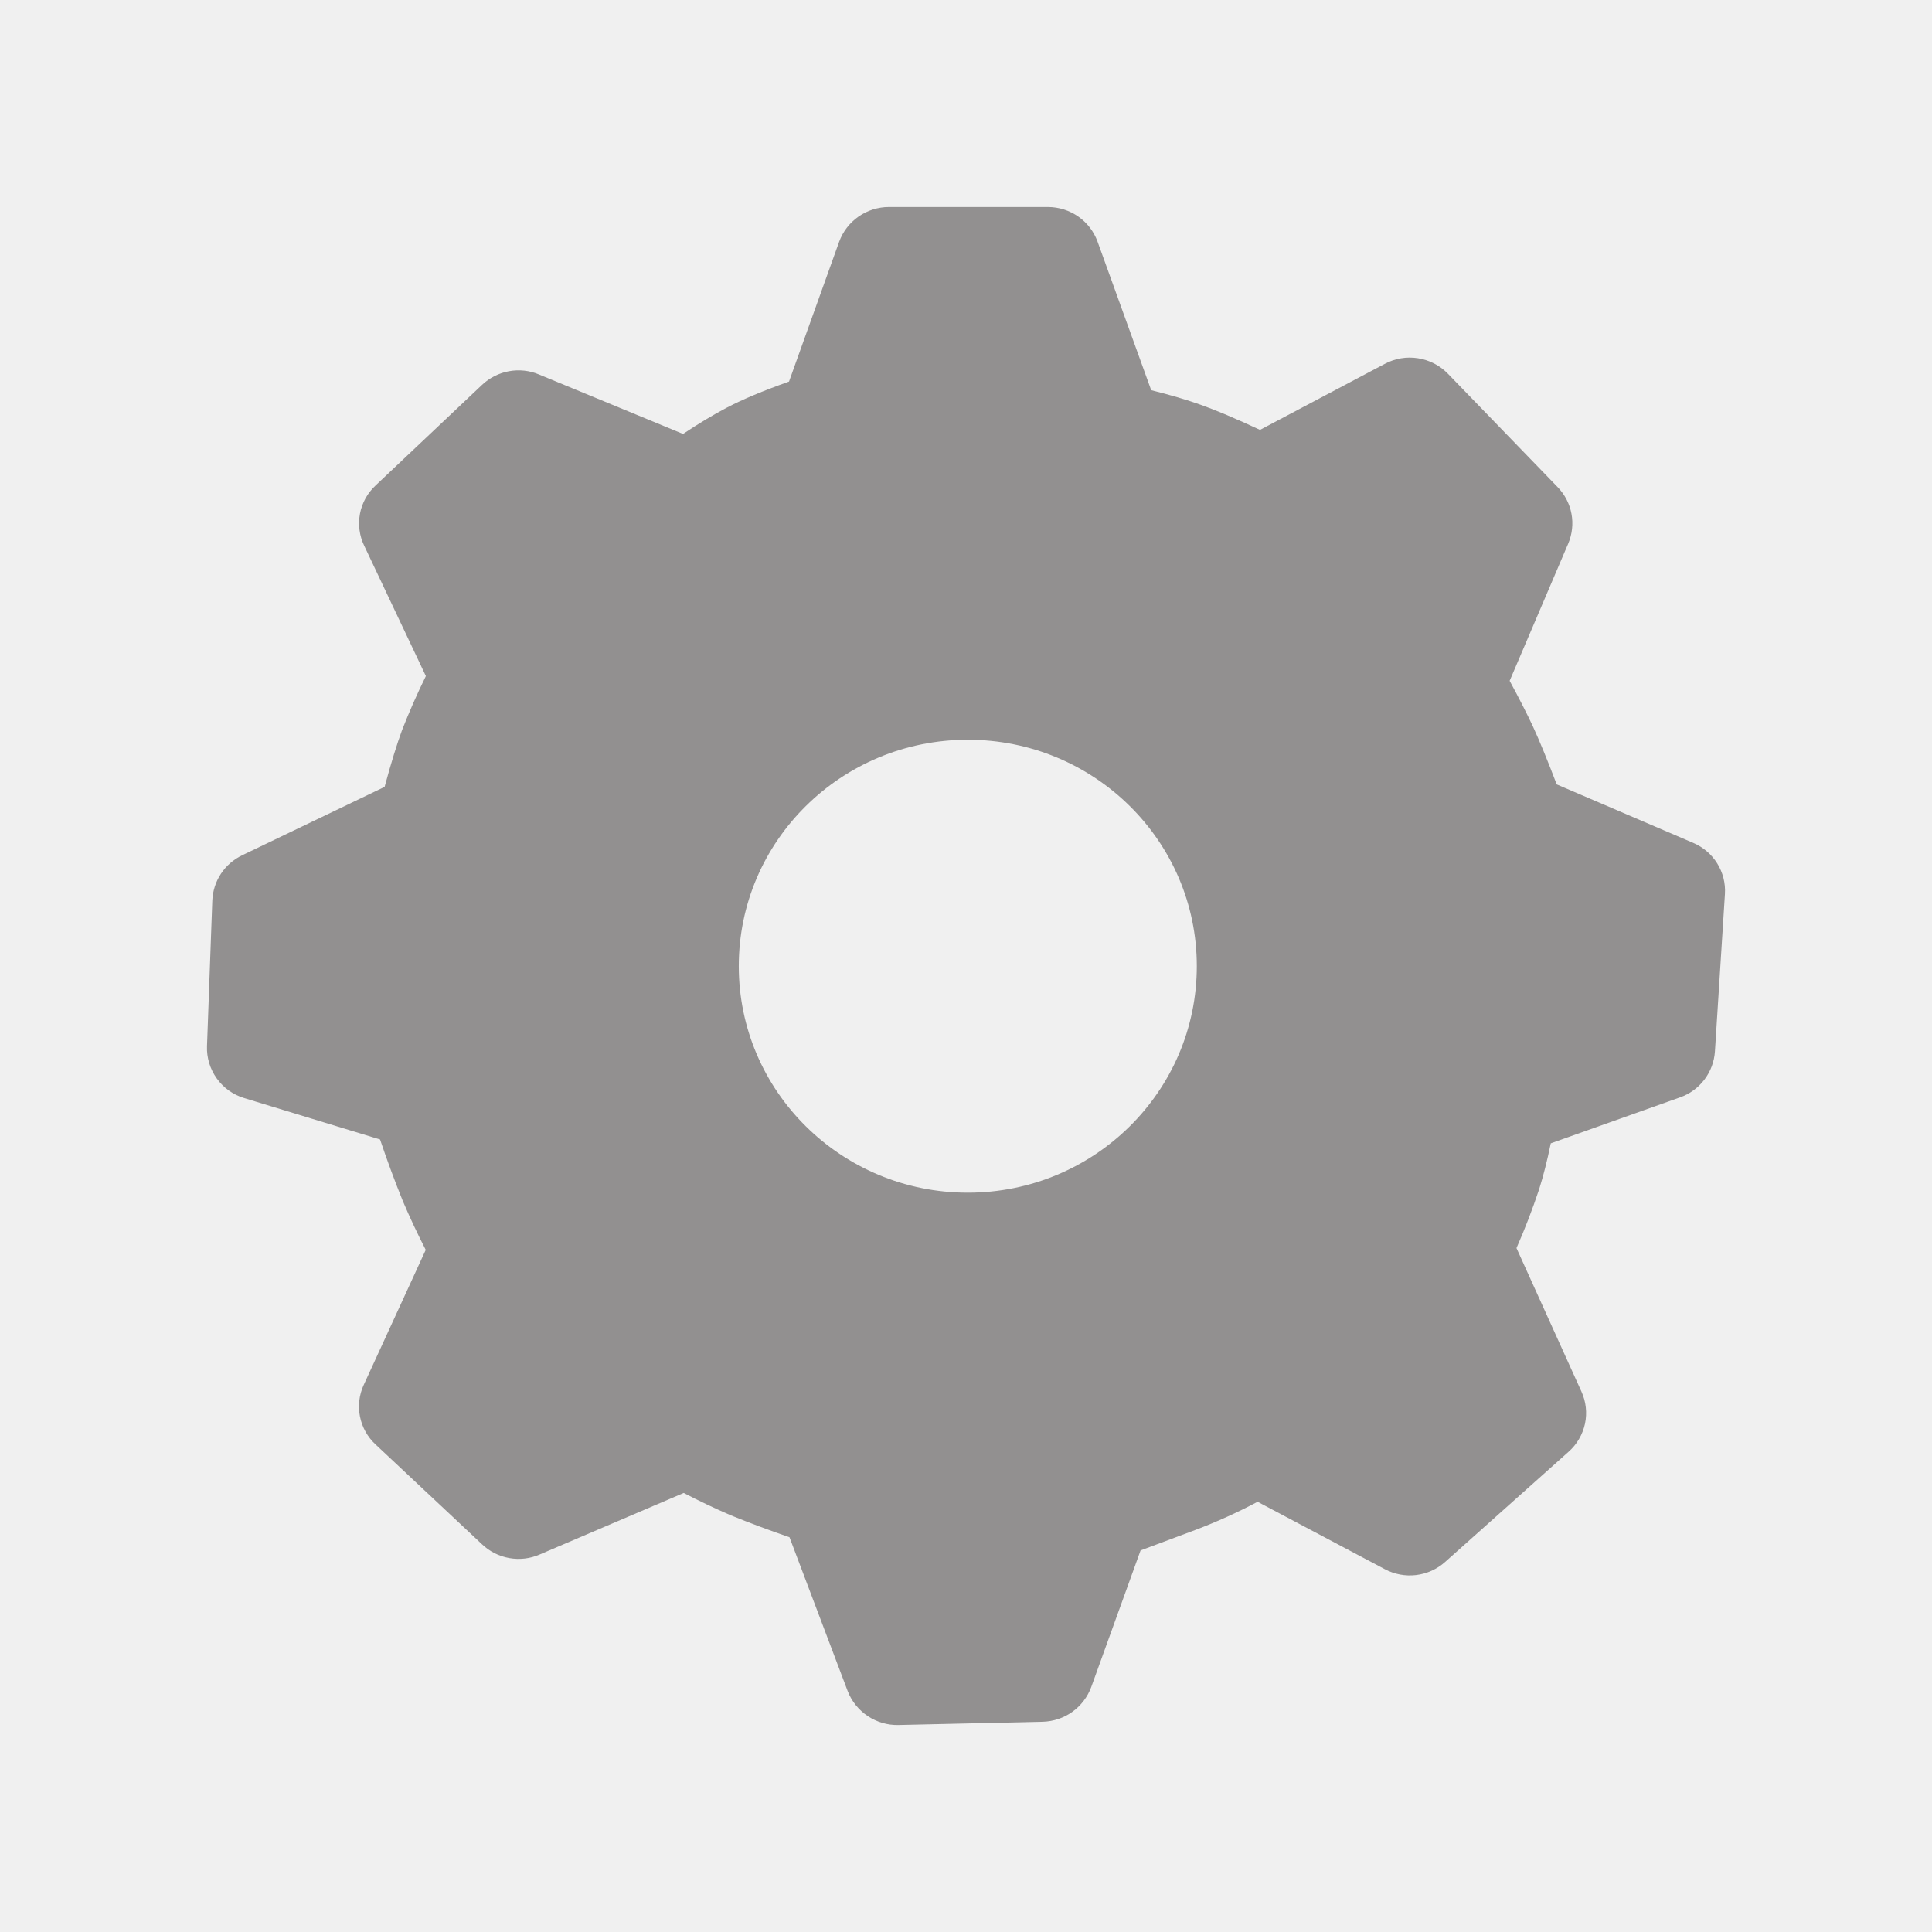
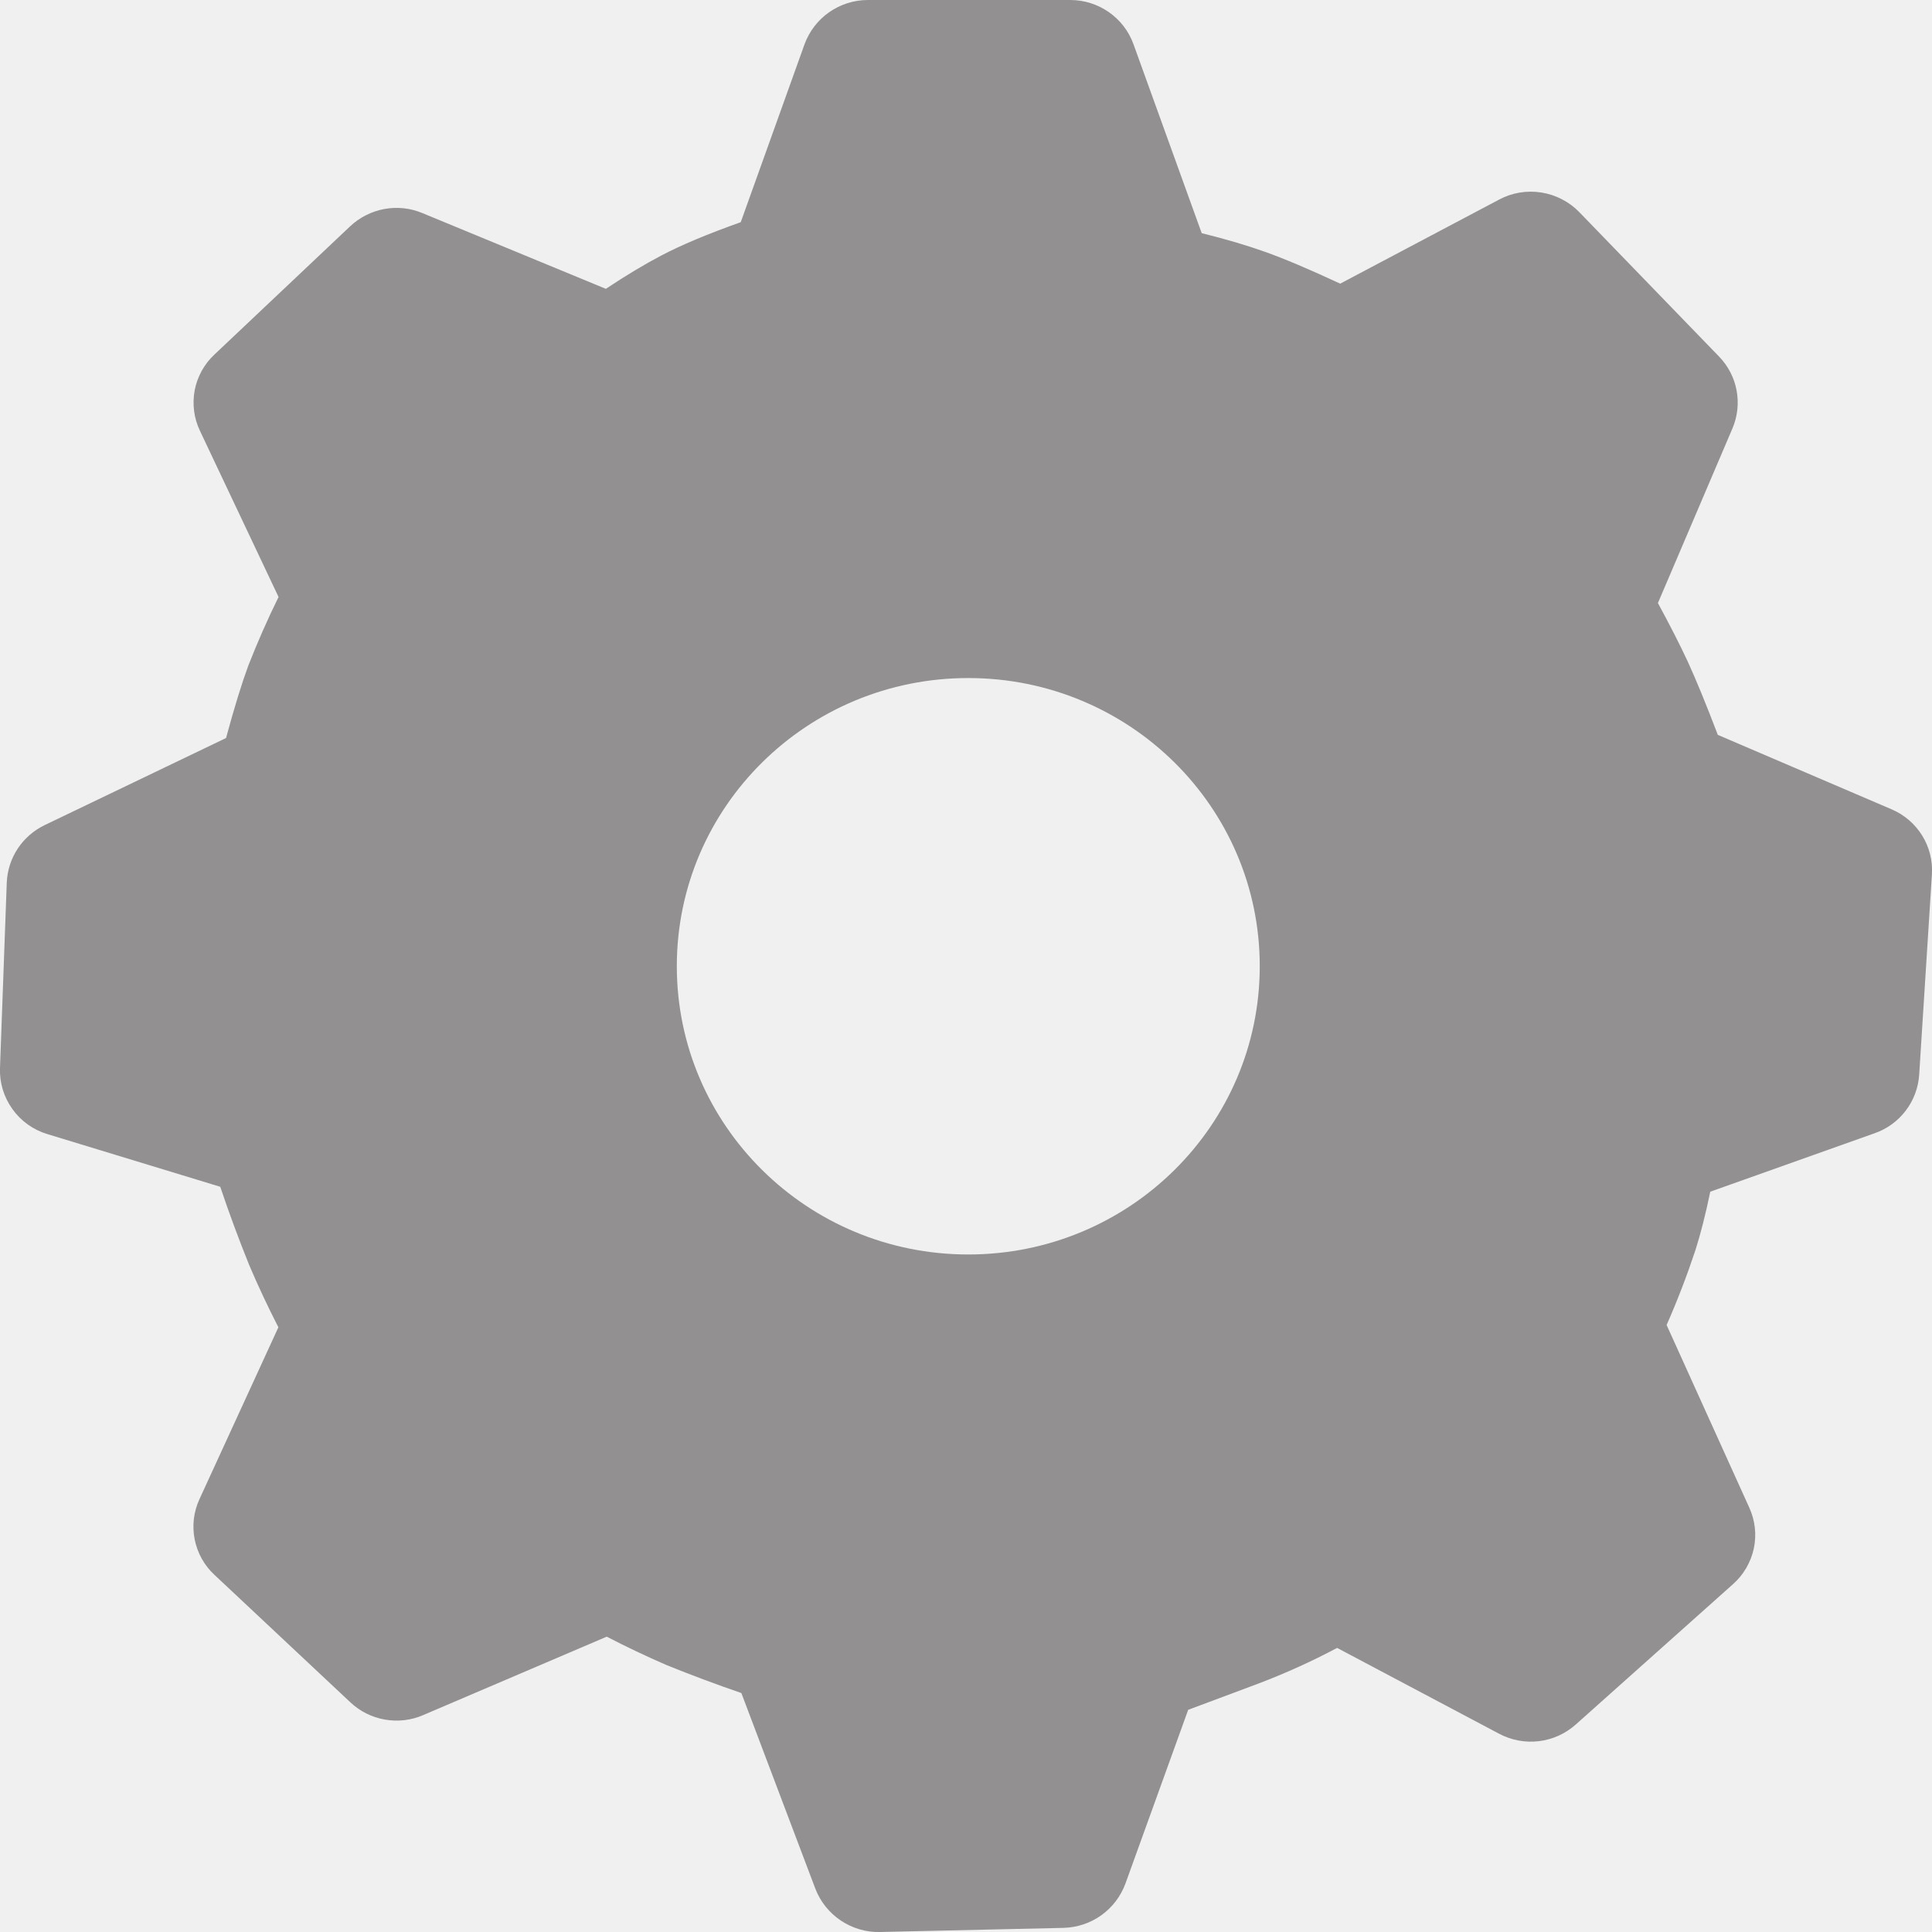
- <svg xmlns="http://www.w3.org/2000/svg" width="28" height="28" viewBox="0 0 28 28" fill="none">
-   <g clip-path="url(#clip0_187_207)">
-     <path d="M15.186 3C15.509 3 15.798 3.201 15.907 3.503L16.684 5.655C16.962 5.724 17.202 5.795 17.403 5.867C17.623 5.945 17.909 6.066 18.261 6.23L20.07 5.273C20.217 5.194 20.386 5.166 20.551 5.192C20.716 5.218 20.869 5.297 20.985 5.417L22.576 7.061C22.787 7.28 22.846 7.6 22.727 7.88L21.879 9.867C22.019 10.125 22.132 10.347 22.218 10.532C22.31 10.732 22.425 11.011 22.561 11.368L24.538 12.215C24.835 12.341 25.019 12.638 24.999 12.956L24.854 15.239C24.844 15.387 24.791 15.529 24.701 15.647C24.611 15.766 24.488 15.855 24.348 15.904L22.475 16.57C22.422 16.828 22.365 17.05 22.306 17.236C22.21 17.525 22.101 17.809 21.978 18.088L22.919 20.167C22.986 20.313 23.004 20.476 22.971 20.633C22.937 20.79 22.854 20.933 22.734 21.039L20.945 22.636C20.828 22.741 20.681 22.808 20.524 22.827C20.367 22.846 20.209 22.816 20.07 22.742L18.226 21.765C17.938 21.918 17.64 22.053 17.335 22.169L16.53 22.47L15.815 24.45C15.761 24.595 15.666 24.72 15.54 24.81C15.415 24.899 15.265 24.949 15.111 24.953L13.021 25C12.863 25.004 12.707 24.958 12.575 24.87C12.444 24.782 12.342 24.656 12.285 24.508L11.442 22.279C11.155 22.18 10.87 22.074 10.589 21.96C10.359 21.86 10.132 21.753 9.909 21.637L7.819 22.53C7.681 22.59 7.529 22.607 7.382 22.581C7.234 22.555 7.098 22.487 6.989 22.384L5.442 20.933C5.326 20.826 5.248 20.685 5.217 20.53C5.186 20.376 5.205 20.215 5.271 20.072L6.17 18.114C6.051 17.882 5.94 17.646 5.838 17.406C5.719 17.112 5.609 16.814 5.508 16.514L3.539 15.914C3.379 15.866 3.239 15.766 3.142 15.63C3.044 15.494 2.994 15.33 3 15.163L3.077 13.05C3.083 12.912 3.126 12.778 3.202 12.663C3.278 12.548 3.384 12.456 3.508 12.396L5.574 11.404C5.669 11.053 5.754 10.779 5.827 10.581C5.931 10.315 6.046 10.054 6.172 9.798L5.277 7.906C5.208 7.762 5.188 7.601 5.217 7.444C5.247 7.288 5.326 7.145 5.442 7.037L6.986 5.578C7.094 5.476 7.23 5.407 7.376 5.38C7.523 5.353 7.674 5.369 7.811 5.427L9.899 6.289C10.129 6.136 10.339 6.01 10.528 5.911C10.753 5.792 11.056 5.665 11.435 5.53L12.161 3.505C12.215 3.357 12.313 3.229 12.442 3.139C12.571 3.049 12.725 3 12.882 3H15.186ZM14.026 10.721C12.193 10.721 10.707 12.189 10.707 14.002C10.707 15.815 12.193 17.285 14.026 17.285C15.86 17.285 17.345 15.815 17.345 14.002C17.345 12.189 15.86 10.721 14.026 10.721Z" fill="#929090" />
-   </g>
-   <defs>
-     <clipPath id="clip0_187_207">
-       <rect width="22" height="22" fill="white" transform="translate(3 3)" />
-     </clipPath>
-   </defs>
+ <svg xmlns="http://www.w3.org/2000/svg" width="22" height="22" viewBox="0 0 22 22" fill="none">
+   <path d="M12.186 0C12.509 0 12.798 0.201 12.907 0.503L13.684 2.655C13.962 2.724 14.202 2.795 14.403 2.867C14.623 2.945 14.909 3.066 15.261 3.23L17.07 2.273C17.217 2.194 17.386 2.166 17.551 2.192C17.716 2.218 17.869 2.297 17.985 2.417L19.576 4.061C19.787 4.28 19.846 4.6 19.727 4.88L18.879 6.867C19.019 7.125 19.132 7.347 19.218 7.532C19.31 7.732 19.425 8.011 19.561 8.368L21.538 9.215C21.835 9.341 22.019 9.638 21.999 9.956L21.854 12.239C21.844 12.387 21.791 12.529 21.701 12.647C21.611 12.766 21.488 12.855 21.348 12.904L19.475 13.57C19.422 13.828 19.365 14.05 19.306 14.236C19.21 14.525 19.101 14.809 18.978 15.088L19.919 17.167C19.986 17.313 20.004 17.476 19.971 17.633C19.937 17.79 19.854 17.933 19.734 18.039L17.945 19.636C17.828 19.741 17.681 19.808 17.524 19.827C17.367 19.846 17.209 19.816 17.07 19.742L15.226 18.765C14.938 18.918 14.64 19.053 14.335 19.169L13.53 19.47L12.815 21.45C12.761 21.595 12.666 21.72 12.54 21.81C12.415 21.899 12.265 21.949 12.111 21.953L10.021 22C9.863 22.004 9.707 21.958 9.575 21.87C9.444 21.782 9.342 21.656 9.285 21.508L8.442 19.279C8.155 19.18 7.87 19.074 7.589 18.96C7.359 18.86 7.132 18.753 6.909 18.637L4.819 19.53C4.681 19.59 4.529 19.607 4.382 19.581C4.234 19.555 4.098 19.487 3.989 19.384L2.442 17.933C2.326 17.826 2.248 17.685 2.217 17.53C2.186 17.376 2.205 17.215 2.271 17.072L3.17 15.114C3.051 14.882 2.94 14.646 2.838 14.406C2.719 14.112 2.609 13.814 2.508 13.514L0.539 12.914C0.379 12.866 0.239 12.766 0.142 12.63C0.044 12.494 -0.006 12.33 -8.40652e-05 12.163L0.077 10.05C0.083 9.912 0.126 9.778 0.202 9.663C0.278 9.548 0.384 9.456 0.508 9.396L2.574 8.404C2.669 8.053 2.754 7.779 2.827 7.581C2.931 7.315 3.046 7.054 3.172 6.798L2.277 4.906C2.208 4.762 2.188 4.601 2.217 4.444C2.247 4.288 2.326 4.145 2.442 4.037L3.986 2.578C4.094 2.476 4.23 2.407 4.376 2.38C4.523 2.353 4.674 2.369 4.811 2.427L6.899 3.289C7.129 3.136 7.339 3.01 7.528 2.911C7.753 2.792 8.056 2.665 8.435 2.53L9.161 0.505C9.215 0.357 9.313 0.229 9.442 0.139C9.571 0.049 9.725 0 9.882 0L12.186 0ZM11.026 7.721C9.193 7.721 7.707 9.189 7.707 11.002C7.707 12.815 9.193 14.285 11.026 14.285C12.86 14.285 14.345 12.815 14.345 11.002C14.345 9.189 12.86 7.721 11.026 7.721Z" fill="#929090" />
</svg>
